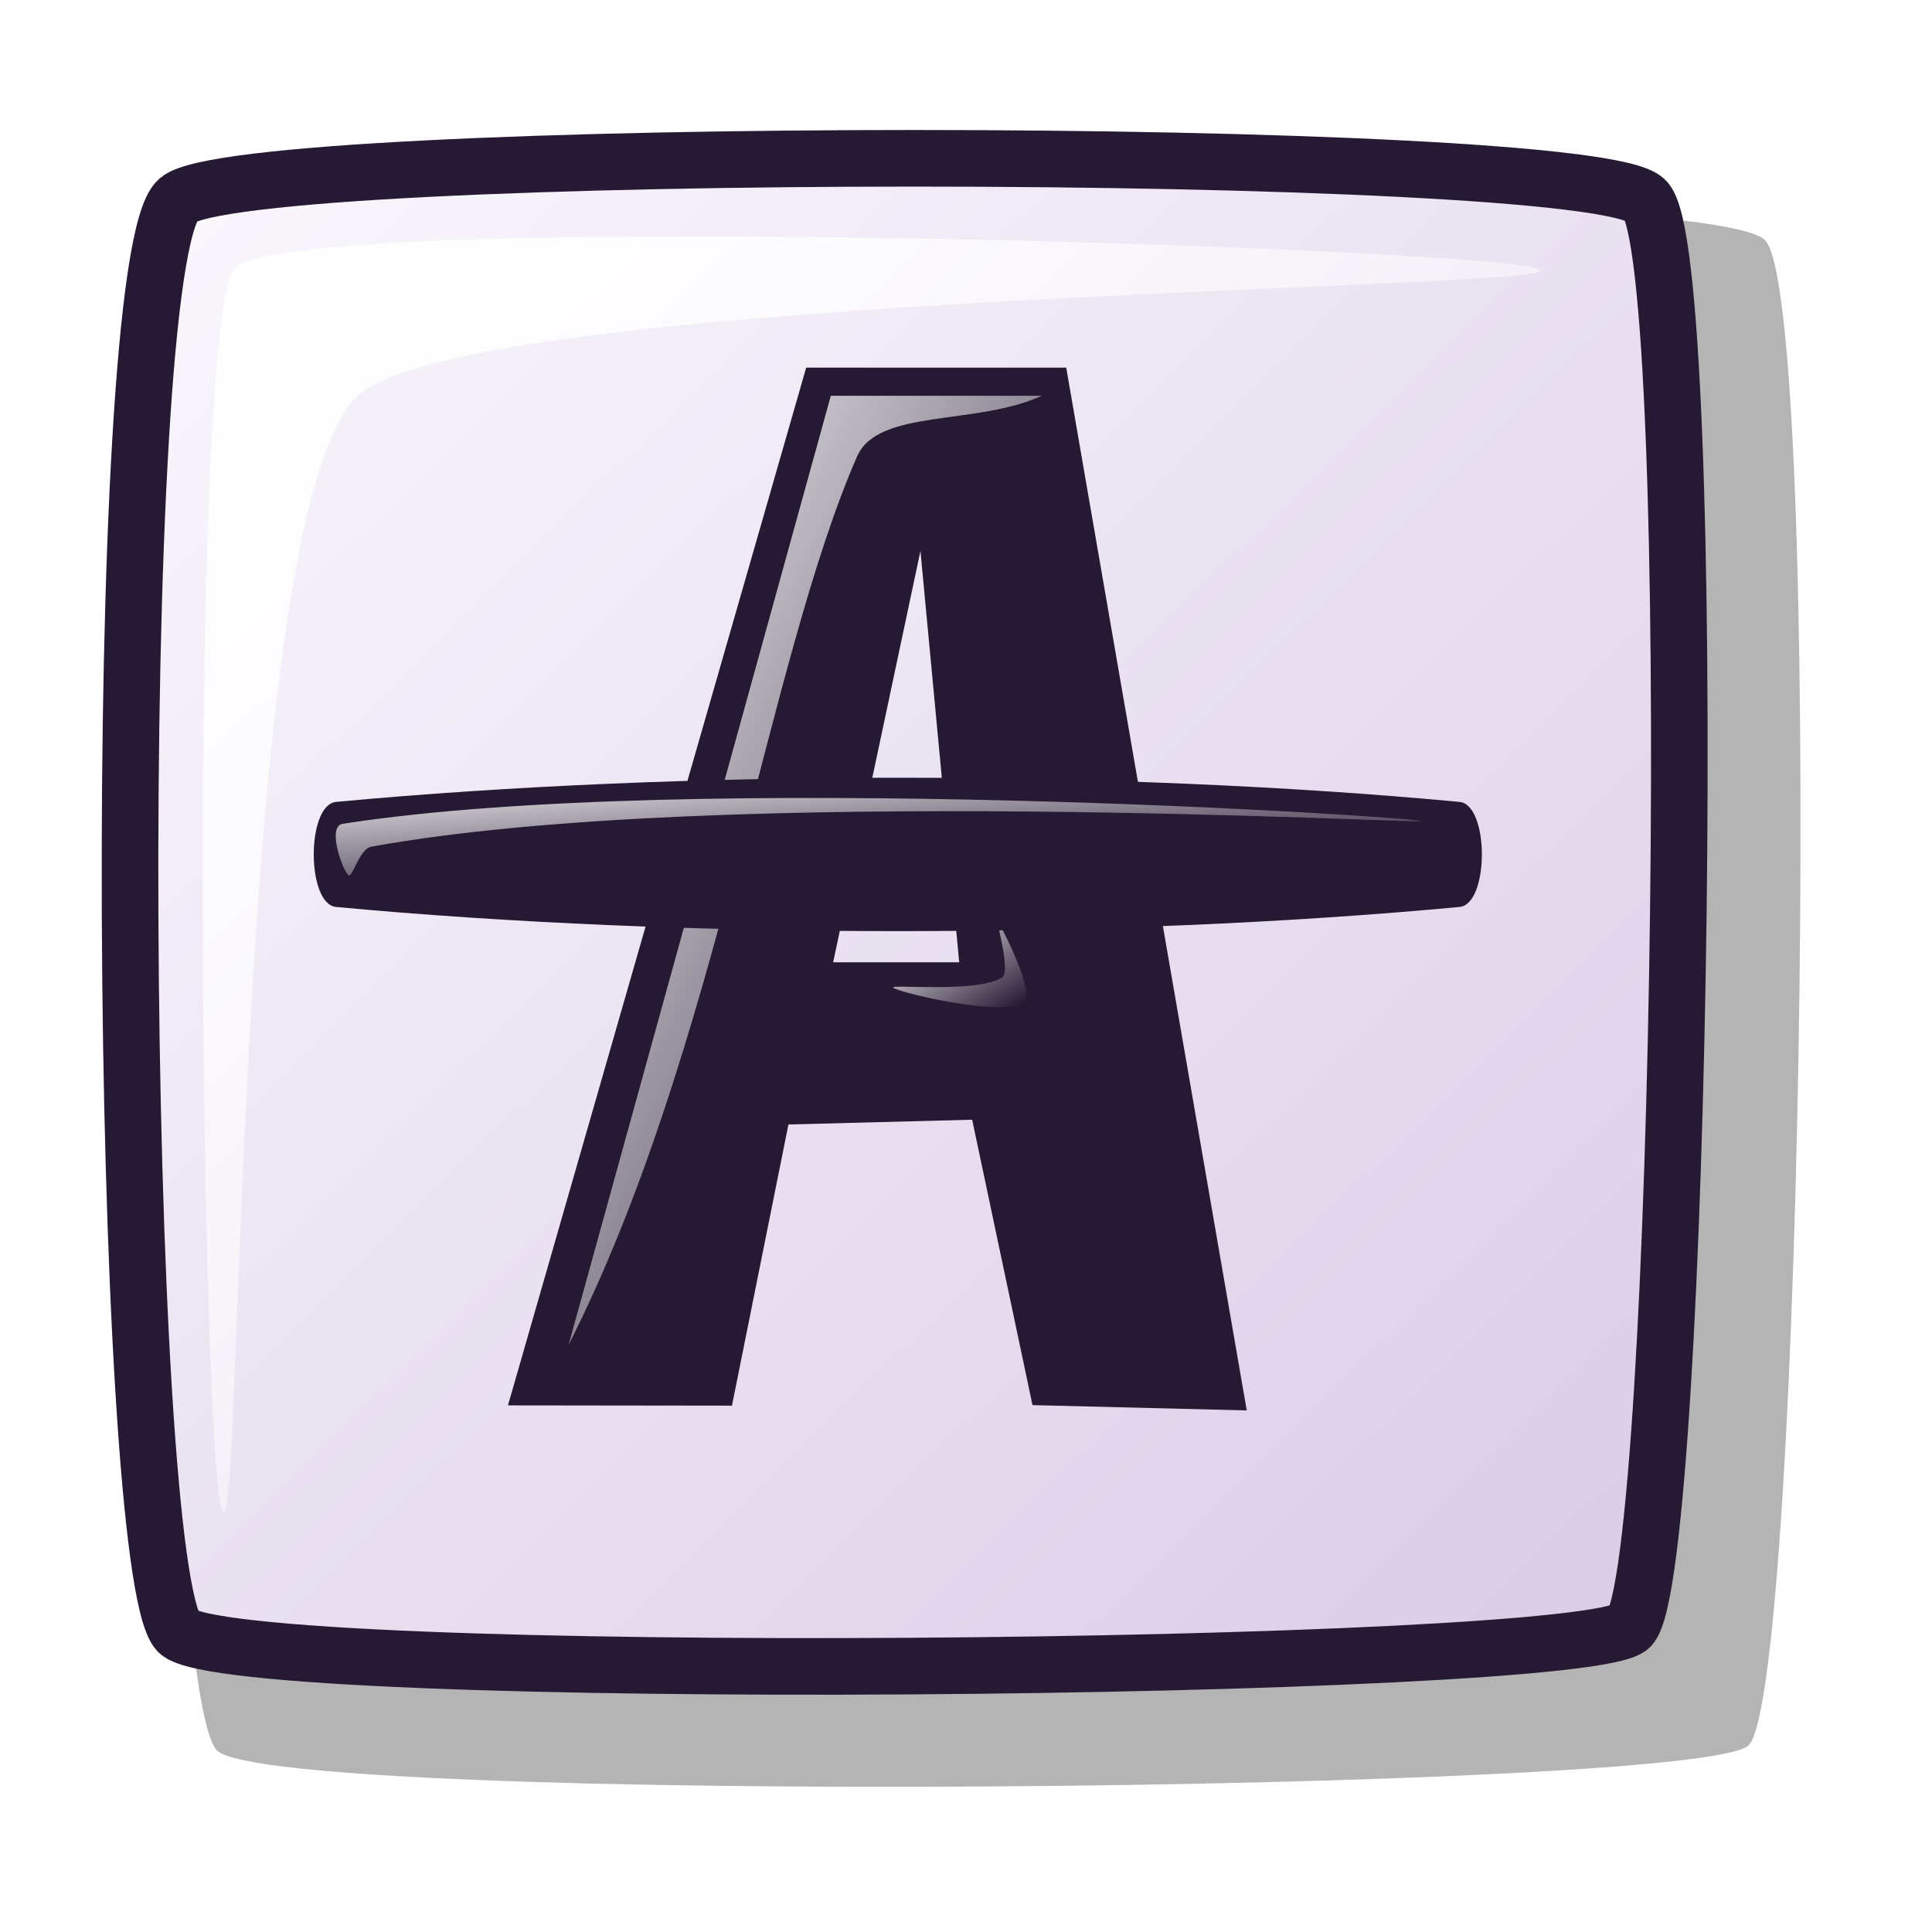
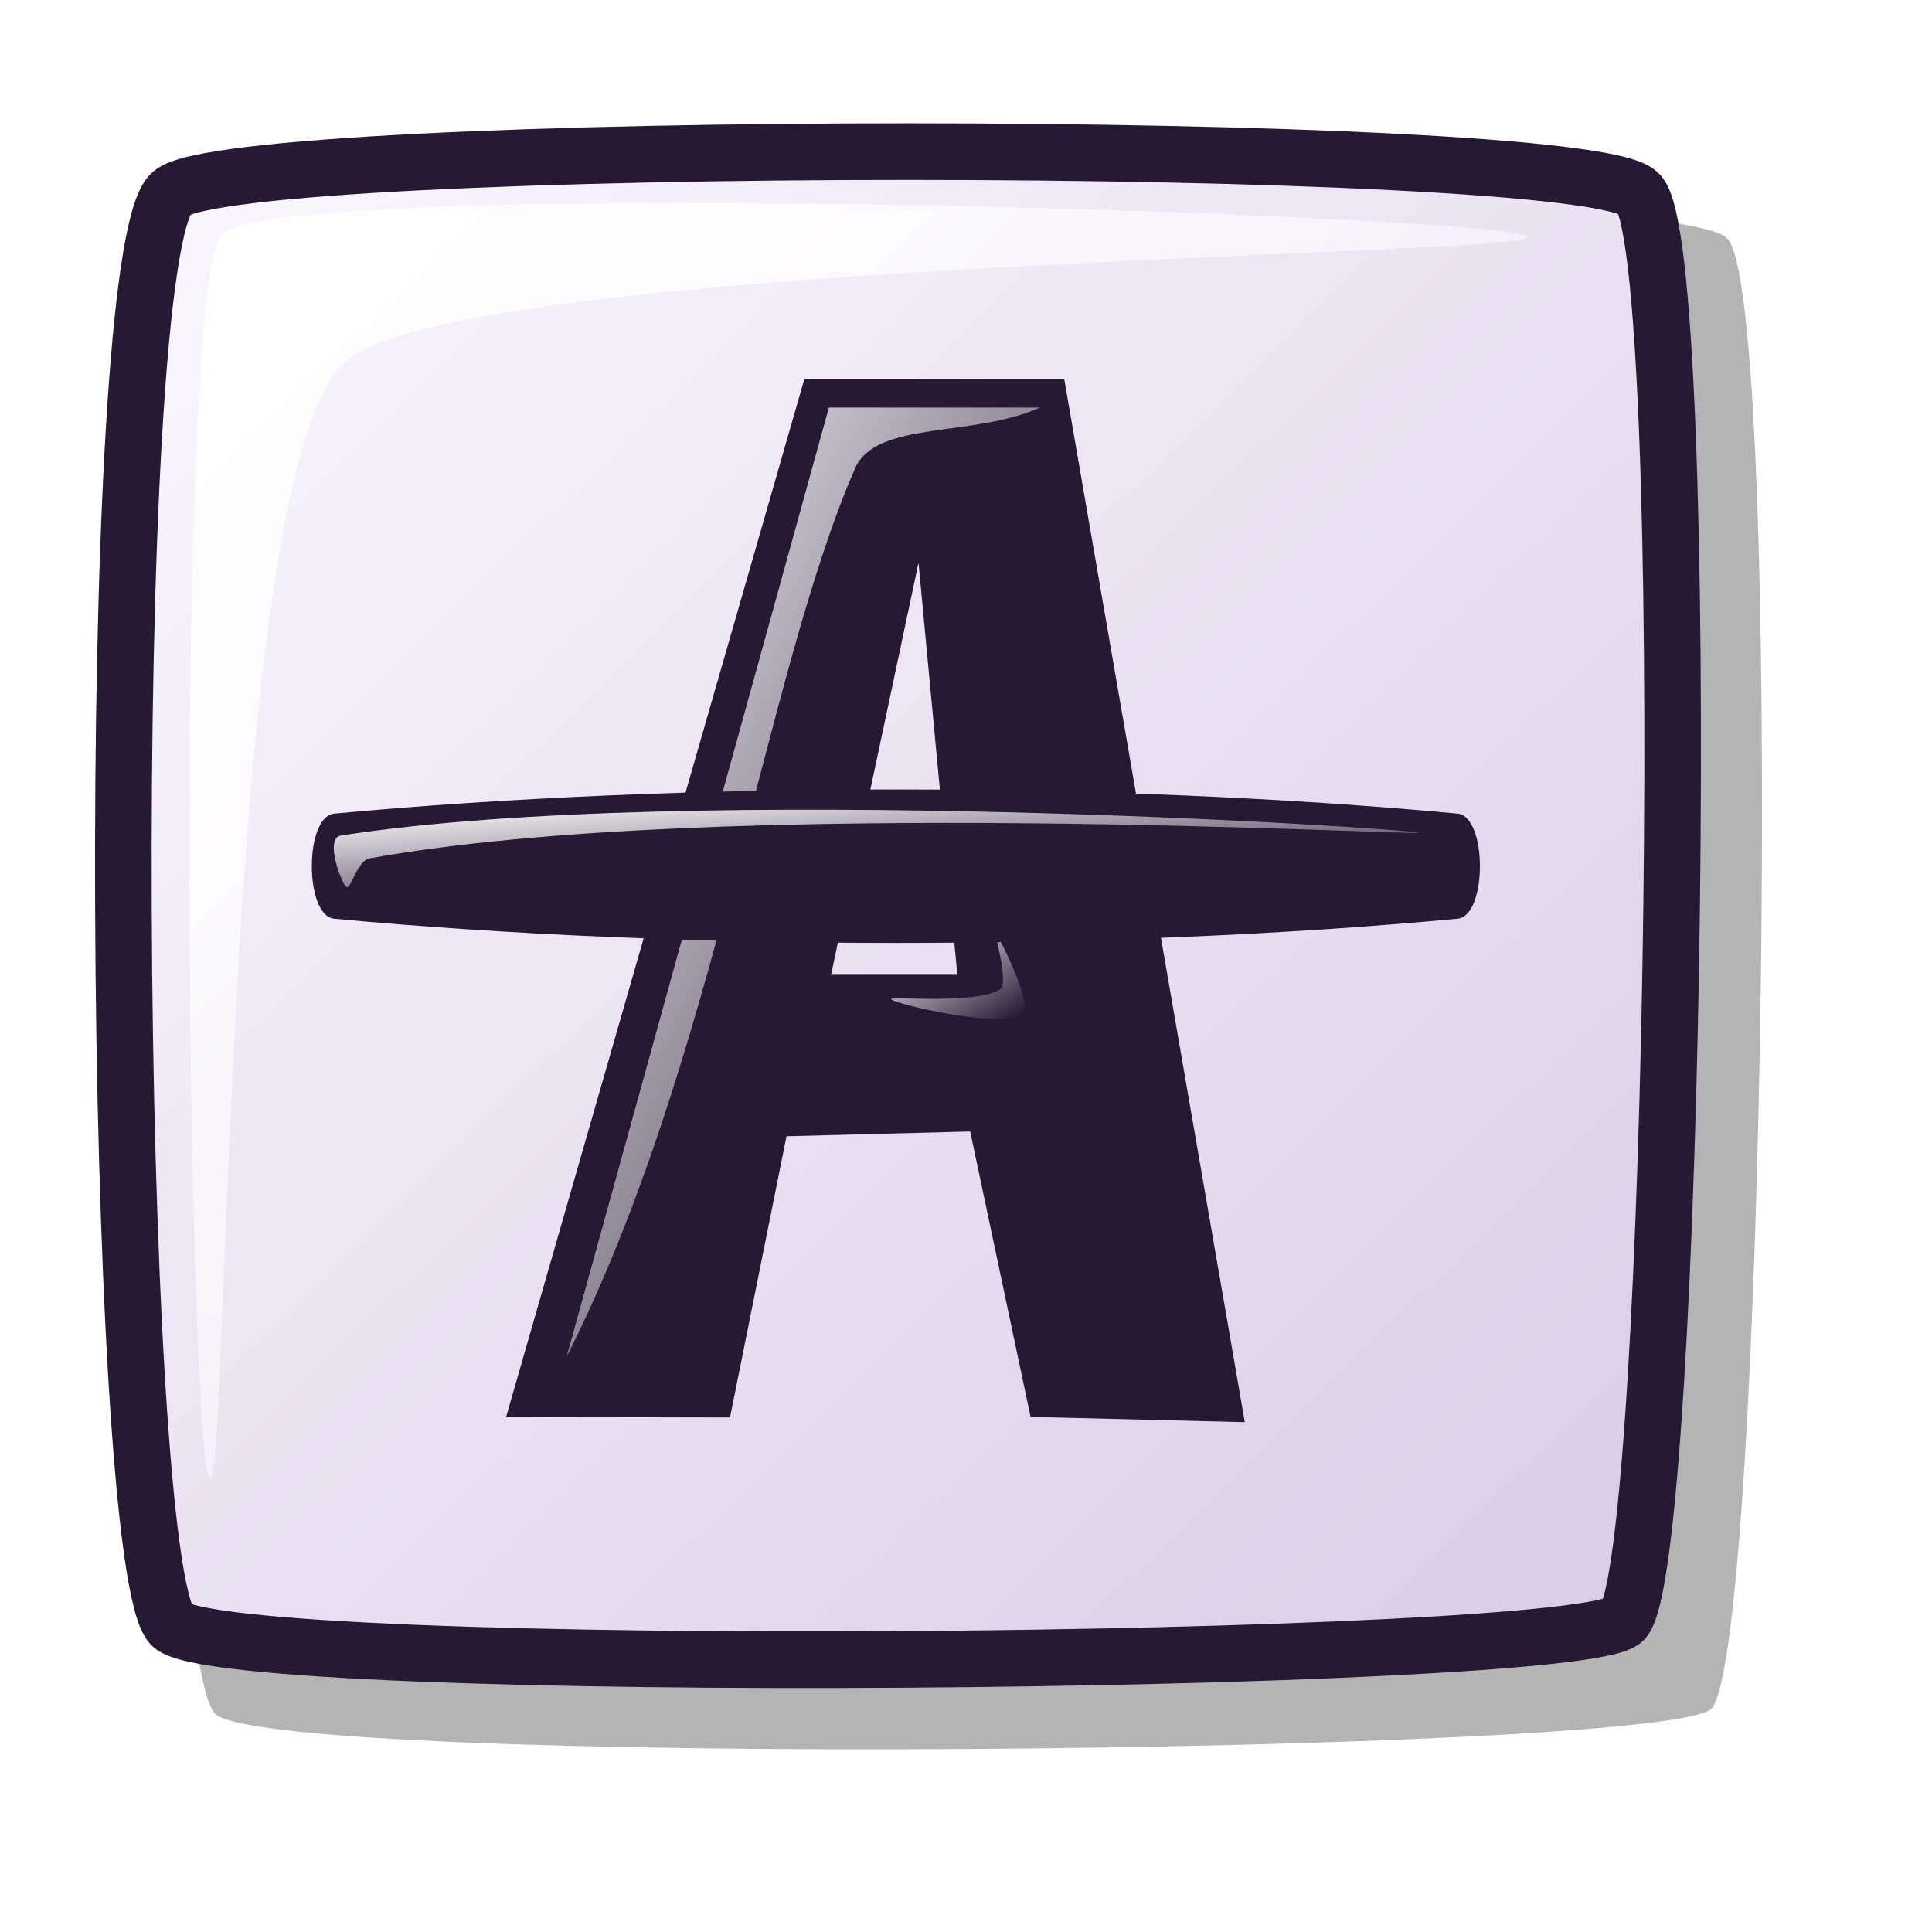
<svg xmlns="http://www.w3.org/2000/svg" xmlns:xlink="http://www.w3.org/1999/xlink" id="svg1" width="48pt" height="48pt">
  <defs id="defs3">
    <linearGradient id="linearGradient584">
      <stop style="stop-color:#ffffff;stop-opacity:1;" offset="0" id="stop585" />
      <stop style="stop-color:#ffffff;stop-opacity:0;" offset="1" id="stop586" />
    </linearGradient>
    <linearGradient id="linearGradient578">
      <stop style="stop-color:#faf8fd;stop-opacity:1;" offset="0" id="stop579" />
      <stop style="stop-color:#d9cce6;stop-opacity:1;" offset="1" id="stop580" />
    </linearGradient>
    <linearGradient xlink:href="#linearGradient578" id="linearGradient581" x1="0" y1="0" x2="1" y2="0.992" />
    <linearGradient xlink:href="#linearGradient584" id="linearGradient583" x1="-0" y1="0" x2="0.993" y2="0.977" />
    <linearGradient xlink:href="#linearGradient584" id="linearGradient654" x1="-0" y1="-0" x2="0.963" y2="0.992" />
    <linearGradient xlink:href="#linearGradient584" id="linearGradient655" x1="-0" y1="-0" x2="0.981" y2="0.953" />
-     <linearGradient xlink:href="#linearGradient584" id="linearGradient713" x1="-0.073" y1="-0.3" x2="1.004" y2="0.812" />
+     <linearGradient xlink:href="#linearGradient584" id="linearGradient713" x1="-0" y1="-0" x2="0.955" y2="0.992" />
+     <linearGradient xlink:href="#linearGradient584" id="linearGradient1245" x1="0" y1="0" x2="0.977" y2="0.992" />
  </defs>
-   <path style="fill:#000000;fill-rule:evenodd;stroke:none;stroke-opacity:1;stroke-width:1.875;stroke-linejoin:miter;stroke-linecap:butt;fill-opacity:1;stroke-dasharray:none;opacity:0.296;" d="M 7.187 7.944 C 9.429 6.006 56.506 6.009 58.454 7.944 C 60.422 9.724 59.741 55.956 57.929 57.812 C 56.403 59.379 9.087 59.834 7.187 57.987 C 5.145 55.827 4.755 10.07 7.187 7.944 z " id="path712" />
-   <path style="font-size:12;fill:url(#linearGradient581);fill-rule:evenodd;stroke:#261933;stroke-width:1.875;stroke-dasharray:none;" d="M 5.9 6.621 C 8.026 4.783 52.655 4.786 54.502 6.621 C 56.367 8.309 55.722 52.136 54.004 53.895 C 52.557 55.381 7.702 55.812 5.9 54.061 C 3.965 52.014 3.595 8.636 5.9 6.621 z " id="path684" />
-   <path style="fill:#261933;fill-rule:evenodd;stroke:none;stroke-opacity:1;stroke-width:1pt;stroke-linejoin:miter;stroke-linecap:butt;fill-opacity:1;" d="M 26.706 12.179 L 16.827 46.555 L 24.247 46.564 L 26.118 37.25 L 32.204 37.092 L 34.203 46.546 L 41.3 46.722 L 35.32 12.179 L 26.706 12.179 z M 30.491 18.251 L 31.775 31.877 L 27.599 31.877 L 30.491 18.251 z " id="path690" />
-   <path style="fill:url(#linearGradient583);fill-rule:evenodd;stroke:none;stroke-opacity:1;stroke-width:1pt;stroke-linejoin:miter;stroke-linecap:butt;fill-opacity:1;" d="M 7.393 50.08 C 6.668 49.355 6.207 11.535 7.725 8.943 C 9.047 6.852 50.295 8.219 51.019 8.943 C 51.677 9.601 15.538 9.707 11.872 13.09 C 7.747 16.73 8.05 50.737 7.393 50.08 z " id="path691" />
-   <path style="fill:url(#linearGradient654);fill-rule:evenodd;stroke:none;stroke-opacity:1;stroke-width:1pt;stroke-linejoin:miter;stroke-linecap:butt;fill-opacity:1;" d="M 18.835 44.552 L 27.522 13.111 L 34.511 13.111 C 32.306 14.112 29.099 13.531 28.395 15.113 C 25.391 21.98 23.772 34.8 18.835 44.552 z " id="path692" />
-   <path style="fill:url(#linearGradient655);fill-opacity:1;fill-rule:evenodd;stroke:none;stroke-width:1pt;stroke-linecap:butt;stroke-linejoin:miter;stroke-opacity:1;" d="M 29.59,32.717 C 29.478,32.592 32.349,32.906 33.188,32.385 C 33.507,32.187 32.968,30.453 33.064,30.561 C 33.216,30.73 34.317,32.976 33.933,33.215 C 33.159,33.695 29.726,32.868 29.59,32.717 z " id="path1001" />
-   <path style="fill:url(#linearGradient655);fill-opacity:1;fill-rule:evenodd;stroke:none;stroke-width:1pt;stroke-linecap:butt;stroke-linejoin:miter;stroke-opacity:1;" d="M 29.76,30.08 C 29.647,29.954 32.535,30.27 33.379,29.746 C 33.7,29.547 33.157,27.803 33.254,27.911 C 33.407,28.081 34.514,30.34 34.128,30.58 C 33.35,31.063 29.896,30.232 29.76,30.08 z " id="path693" />
-   <path style="fill:#261933;fill-opacity:1;fill-rule:evenodd;stroke:none;stroke-width:1pt;stroke-linecap:butt;stroke-linejoin:miter;stroke-opacity:1;" d="M 11.133,26.564 C 22.552,25.496 36.93,25.496 48.349,26.564 C 49.335,26.656 49.335,29.952 48.349,30.044 C 36.93,31.112 22.552,31.112 11.133,30.044 C 10.147,29.952 10.147,26.656 11.133,26.564 z " id="path594" />
-   <path style="fill:url(#linearGradient713);fill-opacity:1;fill-rule:evenodd;stroke:none;stroke-width:1pt;stroke-linecap:butt;stroke-linejoin:miter;stroke-opacity:1;" d="M 11.542,28.994 C 11.357,28.846 10.815,27.37 11.353,27.29 C 22.927,25.488 46.881,27.068 47.04,27.196 C 47.196,27.32 23.828,25.954 12.299,28.048 C 11.906,28.116 11.673,29.099 11.542,28.994 z " id="path595" />
+   <path style="opacity:0.296;fill:#000000;fill-opacity:1;fill-rule:evenodd;stroke:none;stroke-width:1.875;stroke-linecap:butt;stroke-linejoin:miter;stroke-opacity:1;" d="M 7.126,7.888 C 9.316,5.995 55.303,5.997 57.206,7.888 C 59.128,9.627 58.464,54.789 56.693,56.601 C 55.202,58.132 8.982,58.577 7.126,56.772 C 5.131,54.662 4.751,9.965 7.126,7.888 z " id="path712" />
+   <path style="font-size:12;fill:url(#linearGradient581);fill-rule:evenodd;stroke:#261933;stroke-width:1.875;" d="M 5.679,6.399 C 7.804,4.562 52.434,4.564 54.28,6.399 C 56.146,8.087 55.501,51.915 53.783,53.674 C 52.336,55.159 7.48,55.591 5.679,53.84 C 3.743,51.792 3.374,8.415 5.679,6.399 z " id="path684" />
+   <path style="fill:url(#linearGradient583);fill-opacity:1;fill-rule:evenodd;stroke:none;stroke-width:1pt;stroke-linecap:butt;stroke-linejoin:miter;stroke-opacity:1;" d="M 6.95,48.972 C 6.225,48.247 5.764,10.427 7.282,7.835 C 8.604,5.744 49.851,7.111 50.575,7.835 C 51.234,8.494 15.095,8.599 11.429,11.982 C 7.304,15.623 7.607,49.629 6.95,48.972 z " id="path691" />
+   <path style="fill:#261933;fill-opacity:1;fill-rule:evenodd;stroke:none;stroke-width:1pt;stroke-linecap:butt;stroke-linejoin:miter;stroke-opacity:1;" d="M 26.642,12.568 L 16.763,46.945 L 24.183,46.954 L 26.054,37.64 L 32.139,37.482 L 34.139,46.936 L 41.236,47.111 L 35.256,12.568 L 26.642,12.568 z M 30.427,18.641 L 31.711,32.266 L 27.535,32.266 L 30.427,18.641 z " id="path996" />
+   <path style="fill:url(#linearGradient654);fill-opacity:1;fill-rule:evenodd;stroke:none;stroke-width:1pt;stroke-linecap:butt;stroke-linejoin:miter;stroke-opacity:1;" d="M 18.771,44.941 L 27.458,13.501 L 34.446,13.501 C 32.242,14.502 29.035,13.921 28.331,15.503 C 25.327,22.369 23.708,35.19 18.771,44.941 z " id="path998" />
+   <path style="fill:url(#linearGradient655);fill-opacity:1;fill-rule:evenodd;stroke:none;stroke-width:1pt;stroke-linecap:butt;stroke-linejoin:miter;stroke-opacity:1;" d="M 29.526,33.107 C 29.414,32.981 32.285,33.296 33.124,32.775 C 33.443,32.577 32.904,30.843 33,30.95 C 33.152,31.12 34.253,33.366 33.869,33.604 C 33.095,34.084 29.662,33.258 29.526,33.107 z " id="path1001" />
+   <path style="fill:url(#linearGradient655);fill-opacity:1;fill-rule:evenodd;stroke:none;stroke-width:1pt;stroke-linecap:butt;stroke-linejoin:miter;stroke-opacity:1;" d="M 29.695,30.469 C 29.582,30.343 32.471,30.66 33.315,30.136 C 33.635,29.937 33.093,28.193 33.19,28.3 C 33.343,28.471 34.45,30.73 34.063,30.97 C 33.285,31.453 29.832,30.622 29.695,30.469 z " id="path1000" />
+   <path style="fill:#261933;fill-opacity:1;fill-rule:evenodd;stroke:none;stroke-width:1pt;stroke-linecap:butt;stroke-linejoin:miter;stroke-opacity:1;" d="M 11.069,26.953 C 22.488,25.885 36.865,25.885 48.285,26.953 C 49.271,27.046 49.271,30.342 48.285,30.434 C 36.865,31.502 22.488,31.502 11.069,30.434 C 10.083,30.342 10.083,27.046 11.069,26.953 z " id="path594" />
+   <path style="fill:url(#linearGradient713);fill-opacity:1;fill-rule:evenodd;stroke:none;stroke-width:1pt;stroke-linecap:butt;stroke-linejoin:miter;stroke-opacity:1;" d="M 11.478,29.384 C 11.293,29.236 10.751,27.759 11.288,27.68 C 22.863,25.877 46.816,27.457 46.976,27.585 C 47.132,27.71 23.764,26.343 12.235,28.437 C 11.842,28.506 11.609,29.489 11.478,29.384 z " id="path595" />
</svg>
